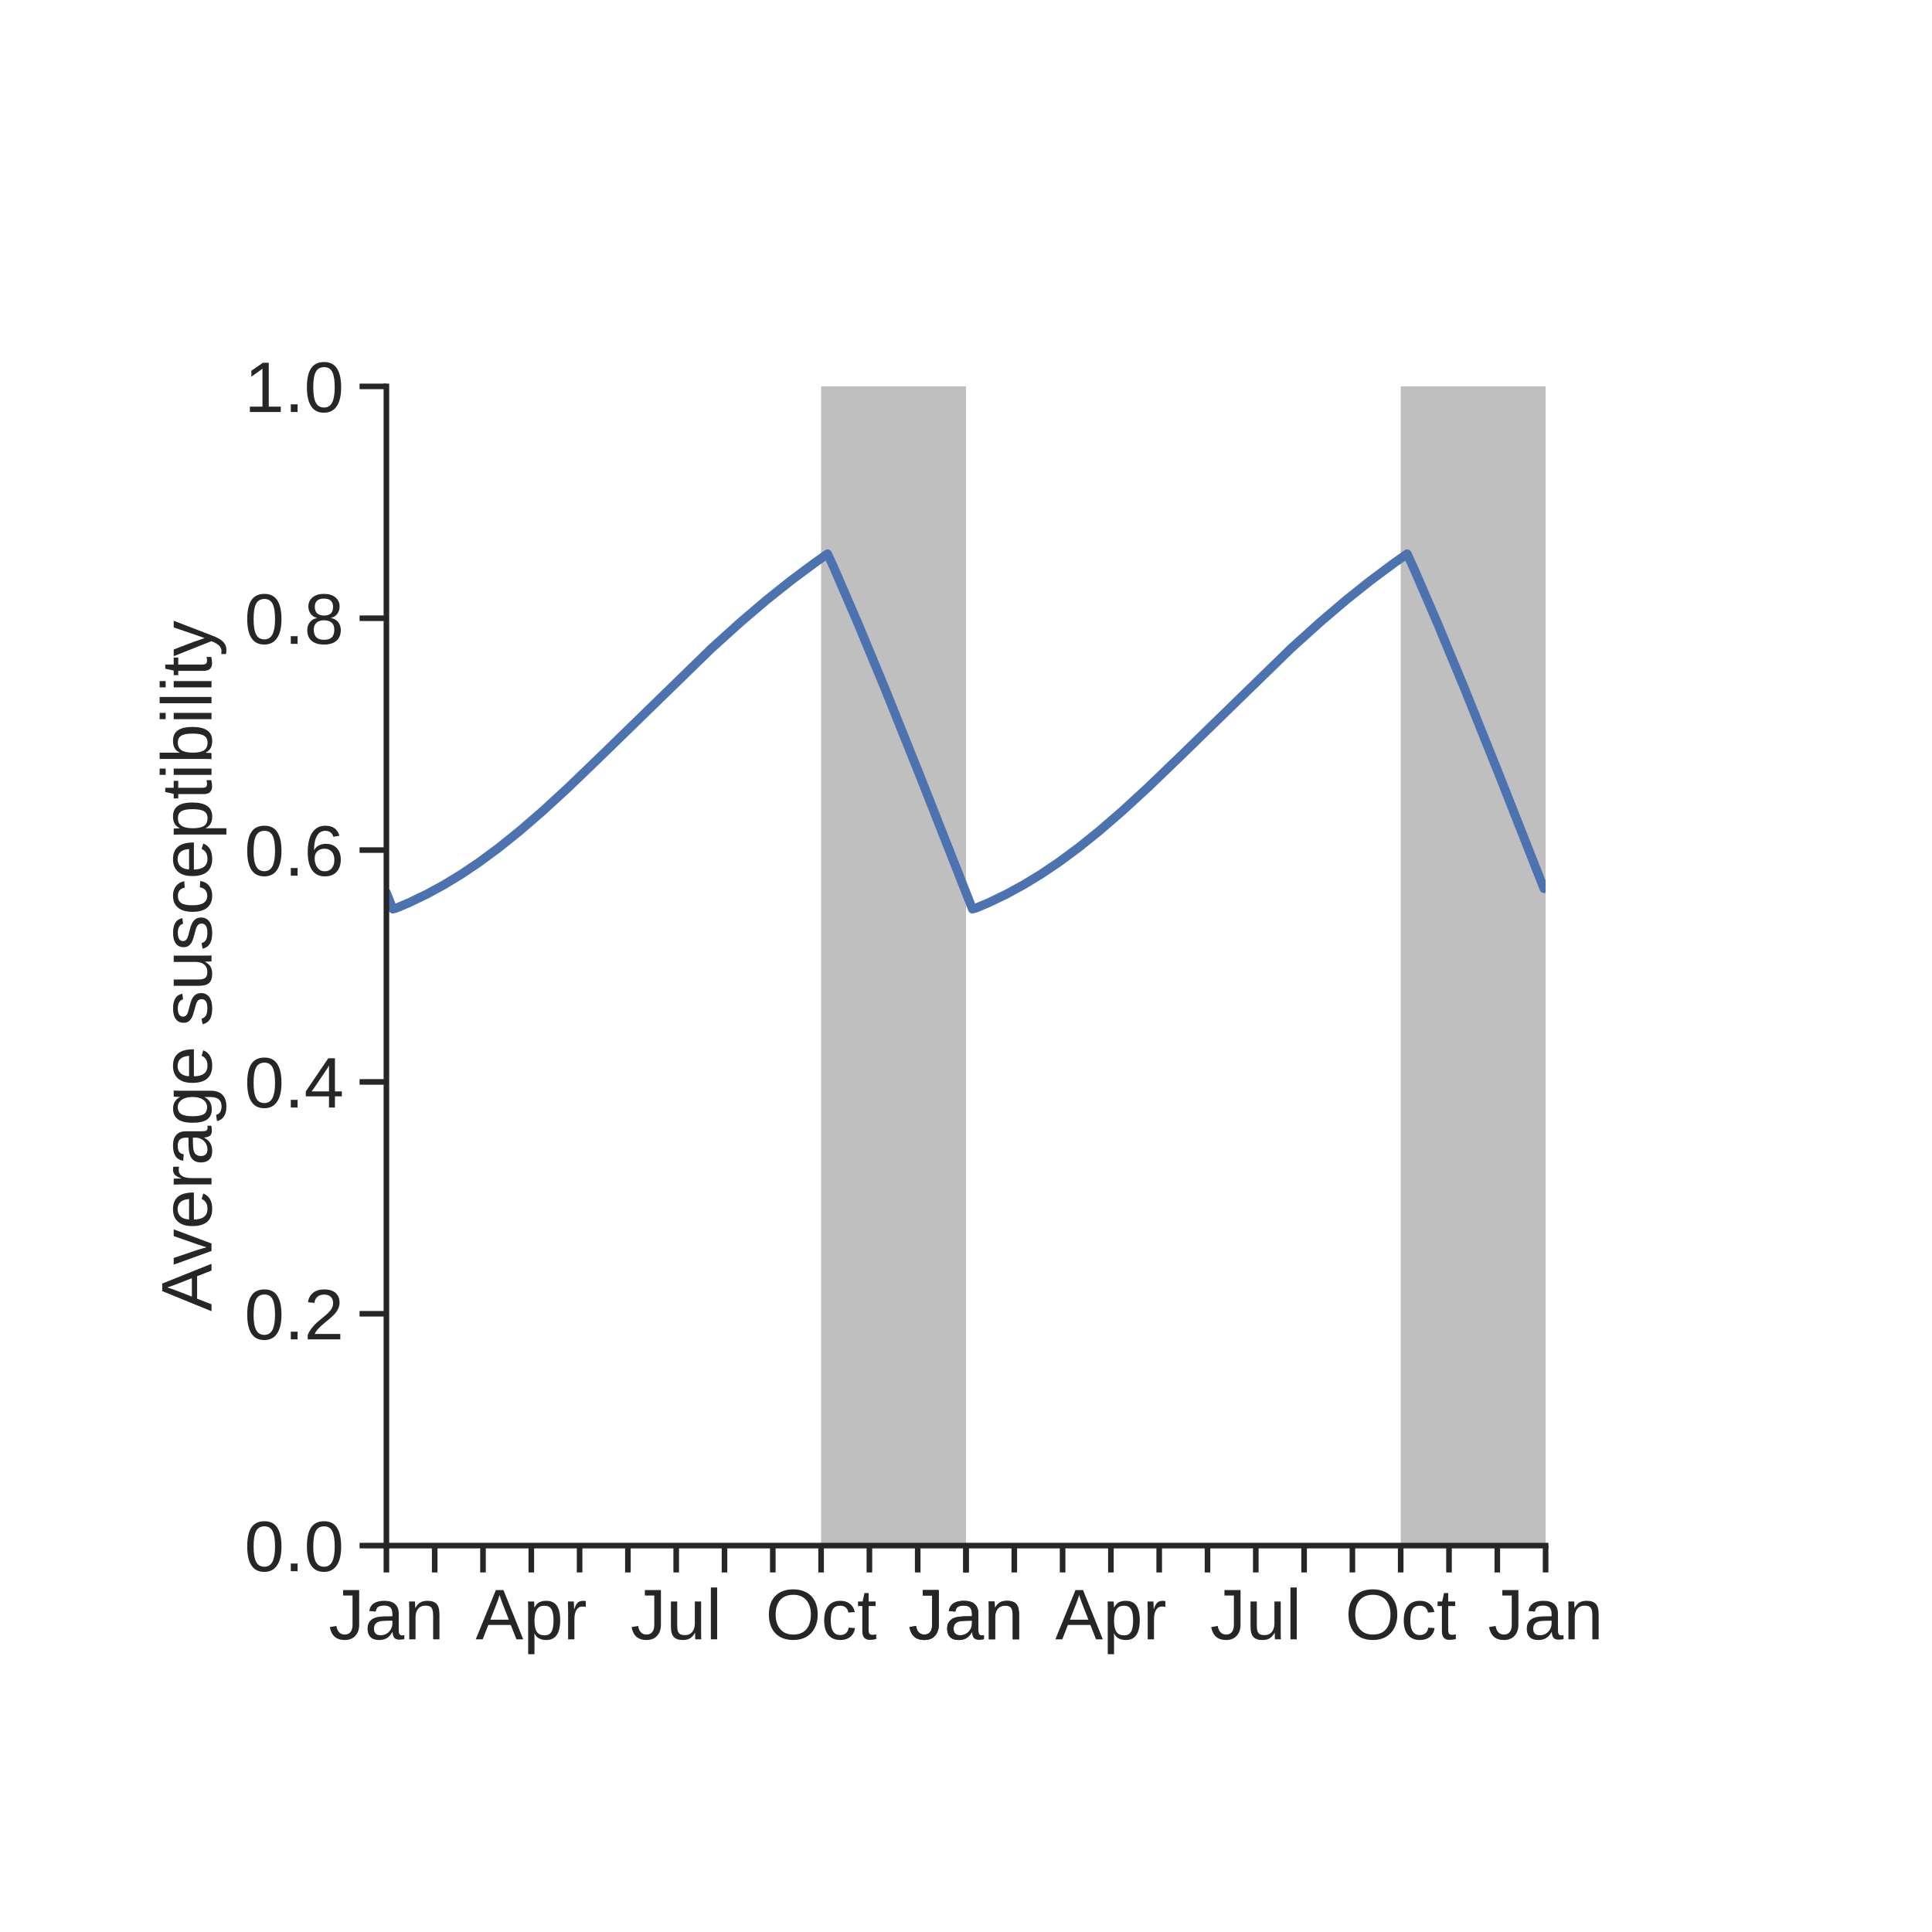
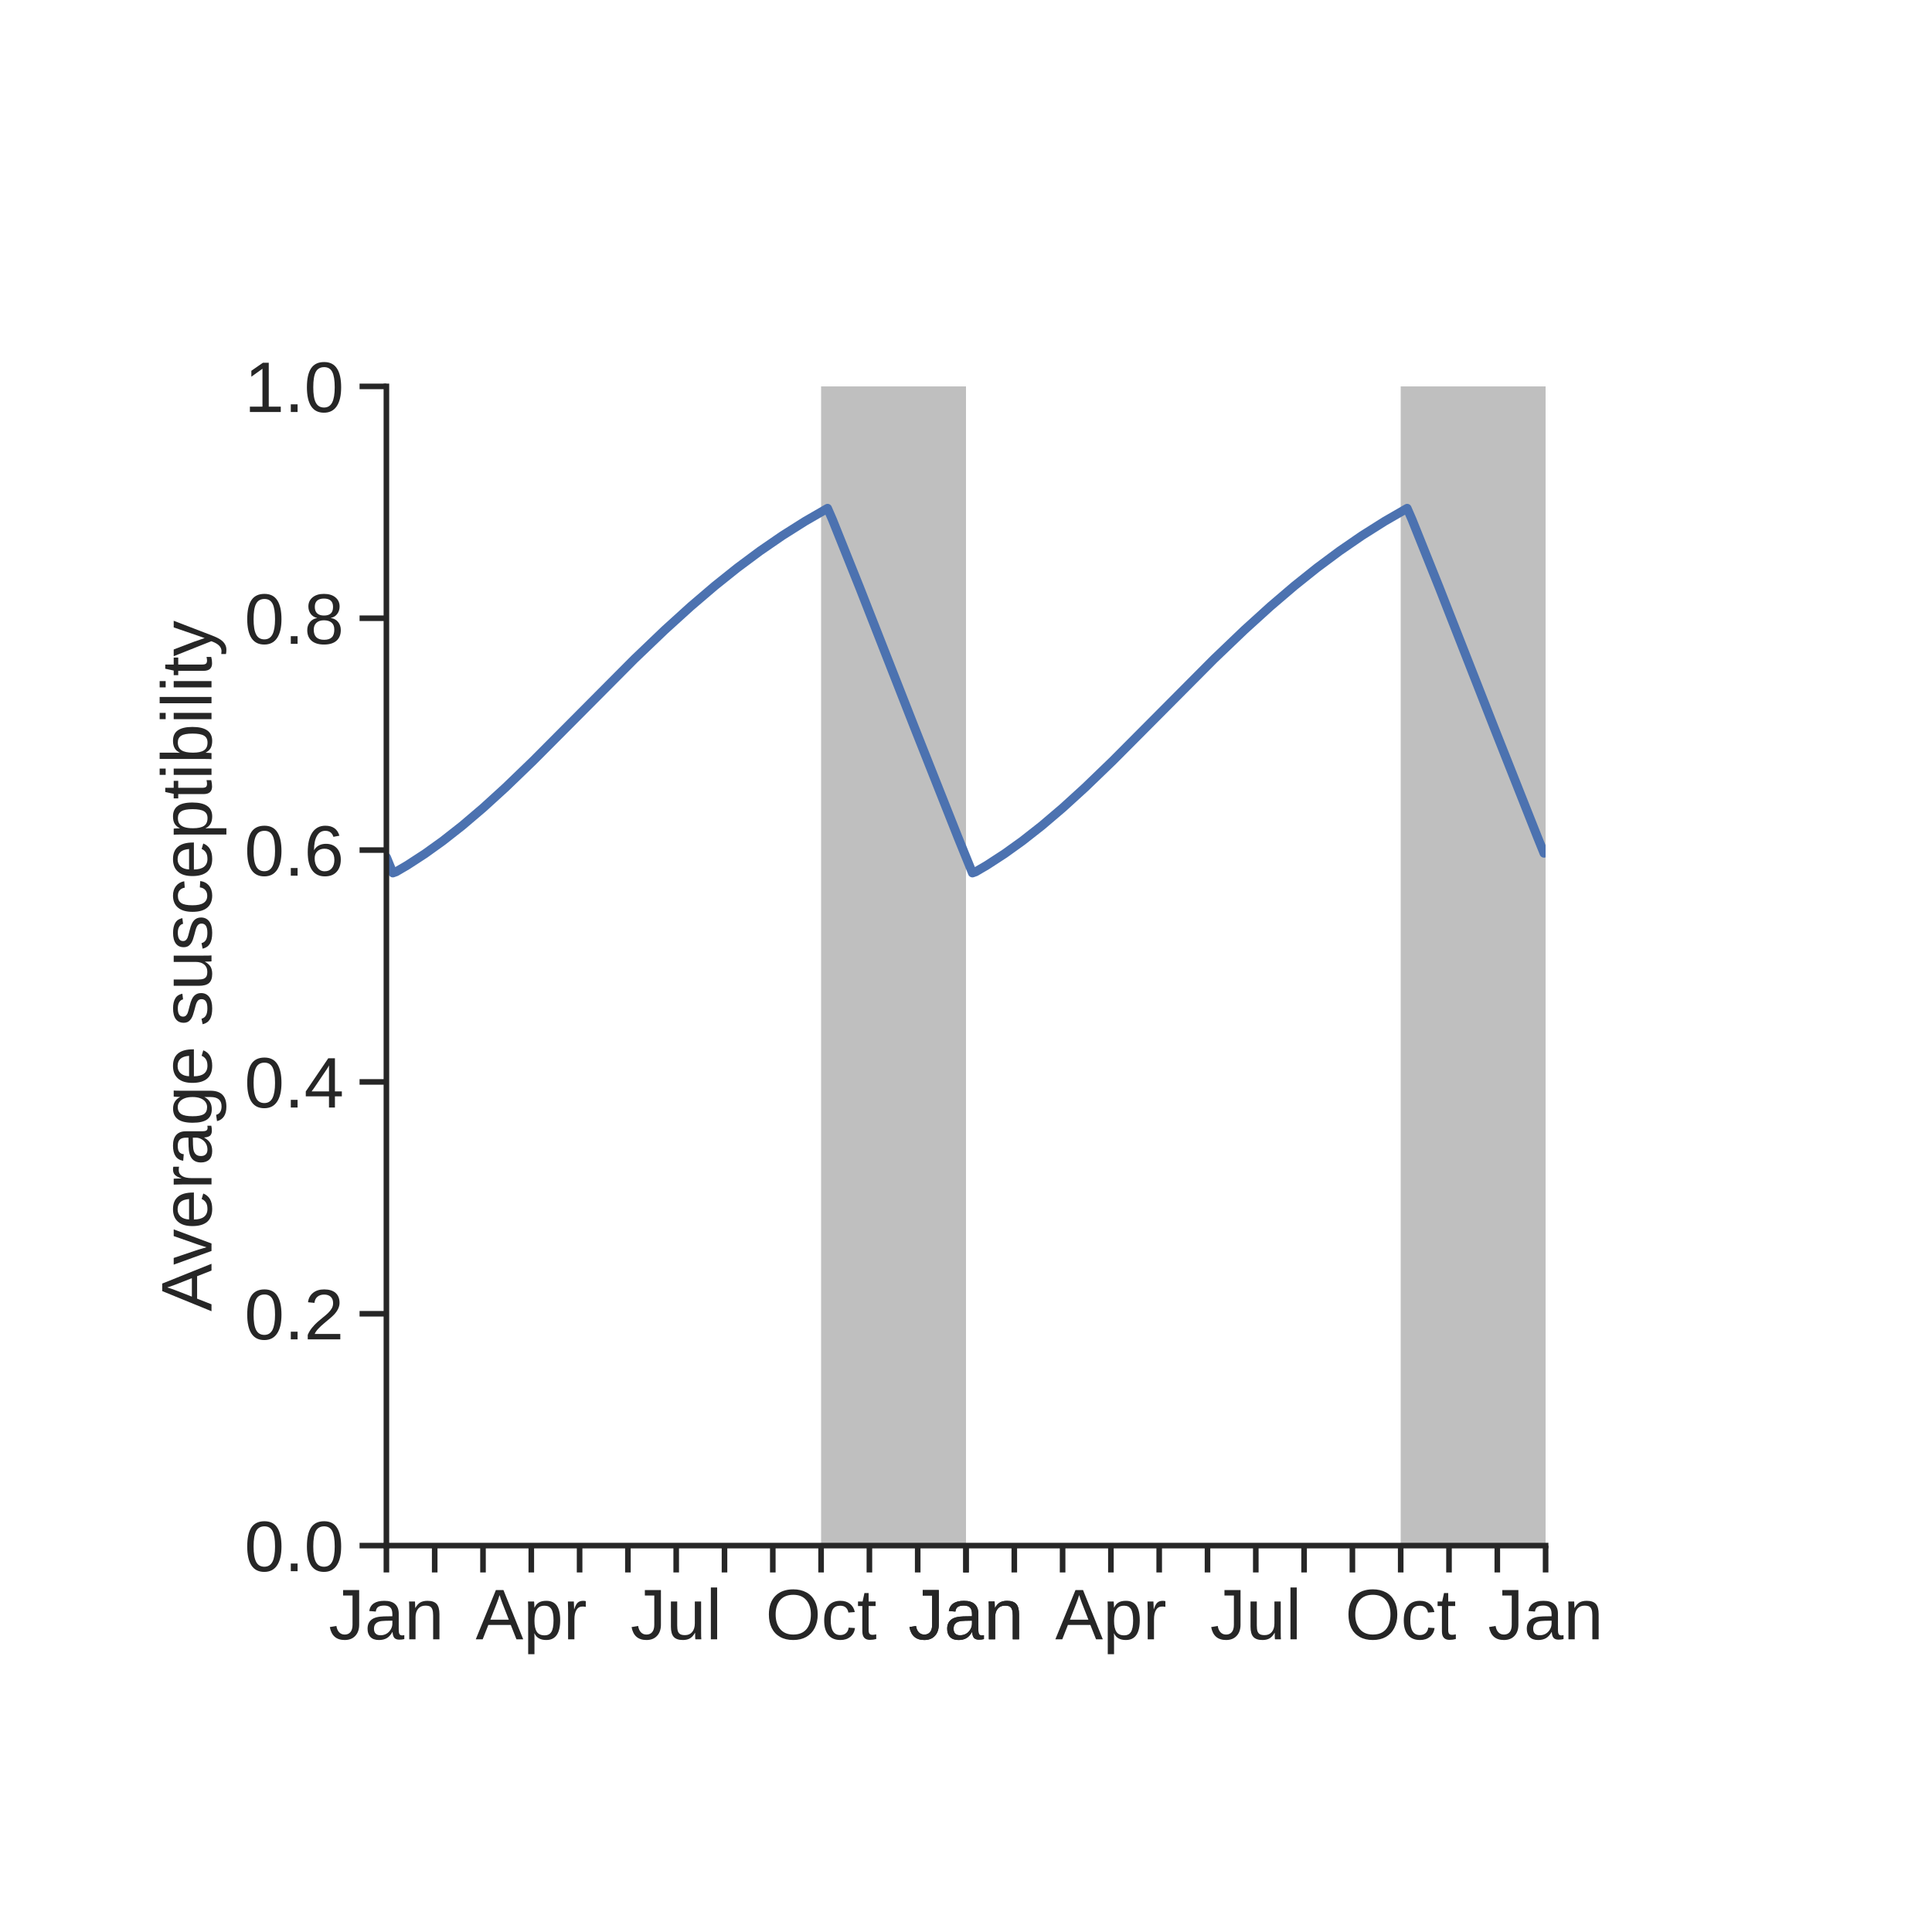
<svg xmlns="http://www.w3.org/2000/svg" xmlns:xlink="http://www.w3.org/1999/xlink" width="432pt" height="432pt" viewBox="0 0 432 432" version="1.1">
  <defs>
    <style type="text/css">*{stroke-linejoin: round; stroke-linecap: butt}</style>
  </defs>
  <g id="figure_1">
    <g id="patch_1">
      <path d="M 0 432  L 432 432  L 432 0  L 0 0  L 0 432  z " style="fill: none" />
    </g>
    <g id="axes_1">
      <g id="patch_2">
        <path d="M 86.4 345.6  L 345.6 345.6  L 345.6 86.4  L 86.4 86.4  L 86.4 345.6  z " style="fill: none" />
      </g>
      <g id="matplotlib.axis_1">
        <g id="xtick_1">
          <g id="line2d_1">
            <defs>
-               <path id="m02bd2a9f7f" d="M 0 0  L 0 6  " style="stroke: #262626; stroke-width: 1.25" />
+               <path id="m841c100823" d="M 0 0  L 0 6  " style="stroke: #262626; stroke-width: 1.25" />
            </defs>
            <g>
-               <use xlink:href="#m02bd2a9f7f" x="86.4" y="345.6" style="fill: #262626; stroke: #262626; stroke-width: 1.25" />
+               <use xlink:href="#m841c100823" x="86.4" y="345.6" style="fill: #262626; stroke: #262626; stroke-width: 1.25" />
            </g>
          </g>
          <g id="text_1">
            <text style="fill: #262626; font: 16px 'Arial', 'DejaVu Sans', 'Liberation Sans', 'Bitstream Vera Sans', sans-serif; text-anchor: middle" x="86.4" y="366.553" transform="rotate(-0 86.4 366.5525)">Jan</text>
          </g>
        </g>
        <g id="xtick_2">
          <g id="line2d_2">
            <g>
-               <use xlink:href="#m02bd2a9f7f" x="97.2" y="345.6" style="fill: #262626; stroke: #262626; stroke-width: 1.25" />
+               <use xlink:href="#m841c100823" x="97.2" y="345.6" style="fill: #262626; stroke: #262626; stroke-width: 1.25" />
            </g>
          </g>
        </g>
        <g id="xtick_3">
          <g id="line2d_3">
            <g>
-               <use xlink:href="#m02bd2a9f7f" x="108" y="345.6" style="fill: #262626; stroke: #262626; stroke-width: 1.25" />
+               <use xlink:href="#m841c100823" x="108" y="345.6" style="fill: #262626; stroke: #262626; stroke-width: 1.25" />
            </g>
          </g>
        </g>
        <g id="xtick_4">
          <g id="line2d_4">
            <g>
-               <use xlink:href="#m02bd2a9f7f" x="118.8" y="345.6" style="fill: #262626; stroke: #262626; stroke-width: 1.25" />
+               <use xlink:href="#m841c100823" x="118.8" y="345.6" style="fill: #262626; stroke: #262626; stroke-width: 1.25" />
            </g>
          </g>
          <g id="text_2">
            <text style="fill: #262626; font: 16px 'Arial', 'DejaVu Sans', 'Liberation Sans', 'Bitstream Vera Sans', sans-serif; text-anchor: middle" x="118.8" y="366.553" transform="rotate(-0 118.8 366.5525)">Apr</text>
          </g>
        </g>
        <g id="xtick_5">
          <g id="line2d_5">
            <g>
-               <use xlink:href="#m02bd2a9f7f" x="129.6" y="345.6" style="fill: #262626; stroke: #262626; stroke-width: 1.25" />
+               <use xlink:href="#m841c100823" x="129.6" y="345.6" style="fill: #262626; stroke: #262626; stroke-width: 1.25" />
            </g>
          </g>
        </g>
        <g id="xtick_6">
          <g id="line2d_6">
            <g>
-               <use xlink:href="#m02bd2a9f7f" x="140.4" y="345.6" style="fill: #262626; stroke: #262626; stroke-width: 1.25" />
+               <use xlink:href="#m841c100823" x="140.4" y="345.6" style="fill: #262626; stroke: #262626; stroke-width: 1.25" />
            </g>
          </g>
        </g>
        <g id="xtick_7">
          <g id="line2d_7">
            <g>
-               <use xlink:href="#m02bd2a9f7f" x="151.2" y="345.6" style="fill: #262626; stroke: #262626; stroke-width: 1.25" />
+               <use xlink:href="#m841c100823" x="151.2" y="345.6" style="fill: #262626; stroke: #262626; stroke-width: 1.25" />
            </g>
          </g>
          <g id="text_3">
            <text style="fill: #262626; font: 16px 'Arial', 'DejaVu Sans', 'Liberation Sans', 'Bitstream Vera Sans', sans-serif; text-anchor: middle" x="151.2" y="366.553" transform="rotate(-0 151.2 366.5525)">Jul</text>
          </g>
        </g>
        <g id="xtick_8">
          <g id="line2d_8">
            <g>
-               <use xlink:href="#m02bd2a9f7f" x="162" y="345.6" style="fill: #262626; stroke: #262626; stroke-width: 1.25" />
+               <use xlink:href="#m841c100823" x="162" y="345.6" style="fill: #262626; stroke: #262626; stroke-width: 1.25" />
            </g>
          </g>
        </g>
        <g id="xtick_9">
          <g id="line2d_9">
            <g>
-               <use xlink:href="#m02bd2a9f7f" x="172.8" y="345.6" style="fill: #262626; stroke: #262626; stroke-width: 1.25" />
+               <use xlink:href="#m841c100823" x="172.8" y="345.6" style="fill: #262626; stroke: #262626; stroke-width: 1.25" />
            </g>
          </g>
        </g>
        <g id="xtick_10">
          <g id="line2d_10">
            <g>
-               <use xlink:href="#m02bd2a9f7f" x="183.6" y="345.6" style="fill: #262626; stroke: #262626; stroke-width: 1.25" />
+               <use xlink:href="#m841c100823" x="183.6" y="345.6" style="fill: #262626; stroke: #262626; stroke-width: 1.25" />
            </g>
          </g>
          <g id="text_4">
            <text style="fill: #262626; font: 16px 'Arial', 'DejaVu Sans', 'Liberation Sans', 'Bitstream Vera Sans', sans-serif; text-anchor: middle" x="183.6" y="366.553" transform="rotate(-0 183.6 366.5525)">Oct</text>
          </g>
        </g>
        <g id="xtick_11">
          <g id="line2d_11">
            <g>
-               <use xlink:href="#m02bd2a9f7f" x="194.4" y="345.6" style="fill: #262626; stroke: #262626; stroke-width: 1.25" />
+               <use xlink:href="#m841c100823" x="194.4" y="345.6" style="fill: #262626; stroke: #262626; stroke-width: 1.25" />
            </g>
          </g>
        </g>
        <g id="xtick_12">
          <g id="line2d_12">
            <g>
-               <use xlink:href="#m02bd2a9f7f" x="205.2" y="345.6" style="fill: #262626; stroke: #262626; stroke-width: 1.25" />
+               <use xlink:href="#m841c100823" x="205.2" y="345.6" style="fill: #262626; stroke: #262626; stroke-width: 1.25" />
            </g>
          </g>
        </g>
        <g id="xtick_13">
          <g id="line2d_13">
            <g>
-               <use xlink:href="#m02bd2a9f7f" x="216" y="345.6" style="fill: #262626; stroke: #262626; stroke-width: 1.25" />
+               <use xlink:href="#m841c100823" x="216" y="345.6" style="fill: #262626; stroke: #262626; stroke-width: 1.25" />
            </g>
          </g>
          <g id="text_5">
            <text style="fill: #262626; font: 16px 'Arial', 'DejaVu Sans', 'Liberation Sans', 'Bitstream Vera Sans', sans-serif; text-anchor: middle" x="216" y="366.553" transform="rotate(-0 216 366.5525)">Jan</text>
          </g>
        </g>
        <g id="xtick_14">
          <g id="line2d_14">
            <g>
-               <use xlink:href="#m02bd2a9f7f" x="216" y="345.6" style="fill: #262626; stroke: #262626; stroke-width: 1.25" />
+               <use xlink:href="#m841c100823" x="216" y="345.6" style="fill: #262626; stroke: #262626; stroke-width: 1.25" />
            </g>
          </g>
          <g id="text_6">
            <text style="fill: #262626; font: 16px 'Arial', 'DejaVu Sans', 'Liberation Sans', 'Bitstream Vera Sans', sans-serif; text-anchor: middle" x="216" y="366.553" transform="rotate(-0 216 366.5525)">Jan</text>
          </g>
        </g>
        <g id="xtick_15">
          <g id="line2d_15">
            <g>
-               <use xlink:href="#m02bd2a9f7f" x="226.8" y="345.6" style="fill: #262626; stroke: #262626; stroke-width: 1.25" />
+               <use xlink:href="#m841c100823" x="226.8" y="345.6" style="fill: #262626; stroke: #262626; stroke-width: 1.25" />
            </g>
          </g>
        </g>
        <g id="xtick_16">
          <g id="line2d_16">
            <g>
-               <use xlink:href="#m02bd2a9f7f" x="237.6" y="345.6" style="fill: #262626; stroke: #262626; stroke-width: 1.25" />
+               <use xlink:href="#m841c100823" x="237.6" y="345.6" style="fill: #262626; stroke: #262626; stroke-width: 1.25" />
            </g>
          </g>
        </g>
        <g id="xtick_17">
          <g id="line2d_17">
            <g>
-               <use xlink:href="#m02bd2a9f7f" x="248.4" y="345.6" style="fill: #262626; stroke: #262626; stroke-width: 1.25" />
+               <use xlink:href="#m841c100823" x="248.4" y="345.6" style="fill: #262626; stroke: #262626; stroke-width: 1.25" />
            </g>
          </g>
          <g id="text_7">
            <text style="fill: #262626; font: 16px 'Arial', 'DejaVu Sans', 'Liberation Sans', 'Bitstream Vera Sans', sans-serif; text-anchor: middle" x="248.4" y="366.553" transform="rotate(-0 248.4 366.5525)">Apr</text>
          </g>
        </g>
        <g id="xtick_18">
          <g id="line2d_18">
            <g>
-               <use xlink:href="#m02bd2a9f7f" x="259.2" y="345.6" style="fill: #262626; stroke: #262626; stroke-width: 1.25" />
+               <use xlink:href="#m841c100823" x="259.2" y="345.6" style="fill: #262626; stroke: #262626; stroke-width: 1.25" />
            </g>
          </g>
        </g>
        <g id="xtick_19">
          <g id="line2d_19">
            <g>
-               <use xlink:href="#m02bd2a9f7f" x="270" y="345.6" style="fill: #262626; stroke: #262626; stroke-width: 1.25" />
+               <use xlink:href="#m841c100823" x="270" y="345.6" style="fill: #262626; stroke: #262626; stroke-width: 1.25" />
            </g>
          </g>
        </g>
        <g id="xtick_20">
          <g id="line2d_20">
            <g>
-               <use xlink:href="#m02bd2a9f7f" x="280.8" y="345.6" style="fill: #262626; stroke: #262626; stroke-width: 1.25" />
+               <use xlink:href="#m841c100823" x="280.8" y="345.6" style="fill: #262626; stroke: #262626; stroke-width: 1.25" />
            </g>
          </g>
          <g id="text_8">
            <text style="fill: #262626; font: 16px 'Arial', 'DejaVu Sans', 'Liberation Sans', 'Bitstream Vera Sans', sans-serif; text-anchor: middle" x="280.8" y="366.553" transform="rotate(-0 280.8 366.5525)">Jul</text>
          </g>
        </g>
        <g id="xtick_21">
          <g id="line2d_21">
            <g>
-               <use xlink:href="#m02bd2a9f7f" x="291.6" y="345.6" style="fill: #262626; stroke: #262626; stroke-width: 1.25" />
+               <use xlink:href="#m841c100823" x="291.6" y="345.6" style="fill: #262626; stroke: #262626; stroke-width: 1.25" />
            </g>
          </g>
        </g>
        <g id="xtick_22">
          <g id="line2d_22">
            <g>
-               <use xlink:href="#m02bd2a9f7f" x="302.4" y="345.6" style="fill: #262626; stroke: #262626; stroke-width: 1.25" />
+               <use xlink:href="#m841c100823" x="302.4" y="345.6" style="fill: #262626; stroke: #262626; stroke-width: 1.25" />
            </g>
          </g>
        </g>
        <g id="xtick_23">
          <g id="line2d_23">
            <g>
-               <use xlink:href="#m02bd2a9f7f" x="313.2" y="345.6" style="fill: #262626; stroke: #262626; stroke-width: 1.25" />
+               <use xlink:href="#m841c100823" x="313.2" y="345.6" style="fill: #262626; stroke: #262626; stroke-width: 1.25" />
            </g>
          </g>
          <g id="text_9">
            <text style="fill: #262626; font: 16px 'Arial', 'DejaVu Sans', 'Liberation Sans', 'Bitstream Vera Sans', sans-serif; text-anchor: middle" x="313.2" y="366.553" transform="rotate(-0 313.2 366.5525)">Oct</text>
          </g>
        </g>
        <g id="xtick_24">
          <g id="line2d_24">
            <g>
-               <use xlink:href="#m02bd2a9f7f" x="324" y="345.6" style="fill: #262626; stroke: #262626; stroke-width: 1.25" />
+               <use xlink:href="#m841c100823" x="324" y="345.6" style="fill: #262626; stroke: #262626; stroke-width: 1.25" />
            </g>
          </g>
        </g>
        <g id="xtick_25">
          <g id="line2d_25">
            <g>
-               <use xlink:href="#m02bd2a9f7f" x="334.8" y="345.6" style="fill: #262626; stroke: #262626; stroke-width: 1.25" />
+               <use xlink:href="#m841c100823" x="334.8" y="345.6" style="fill: #262626; stroke: #262626; stroke-width: 1.25" />
            </g>
          </g>
        </g>
        <g id="xtick_26">
          <g id="line2d_26">
            <g>
-               <use xlink:href="#m02bd2a9f7f" x="345.6" y="345.6" style="fill: #262626; stroke: #262626; stroke-width: 1.25" />
+               <use xlink:href="#m841c100823" x="345.6" y="345.6" style="fill: #262626; stroke: #262626; stroke-width: 1.25" />
            </g>
          </g>
          <g id="text_10">
            <text style="fill: #262626; font: 16px 'Arial', 'DejaVu Sans', 'Liberation Sans', 'Bitstream Vera Sans', sans-serif; text-anchor: middle" x="345.6" y="366.553" transform="rotate(-0 345.6 366.5525)">Jan</text>
          </g>
        </g>
        <g id="text_11">
          <text style="fill: #262626; font: 16px 'Arial', 'DejaVu Sans', 'Liberation Sans', 'Bitstream Vera Sans', sans-serif; text-anchor: middle" x="216" y="385.185" transform="rotate(-0 216 385.185)"> </text>
        </g>
      </g>
      <g id="matplotlib.axis_2">
        <g id="ytick_1">
          <g id="line2d_27">
            <defs>
-               <path id="m6daa3a9b84" d="M 0 0  L -6 0  " style="stroke: #262626; stroke-width: 1.25" />
+               <path id="mbe729eb785" d="M 0 0  L -6 0  " style="stroke: #262626; stroke-width: 1.25" />
            </defs>
            <g>
-               <use xlink:href="#m6daa3a9b84" x="86.4" y="345.6" style="fill: #262626; stroke: #262626; stroke-width: 1.25" />
+               <use xlink:href="#mbe729eb785" x="86.4" y="345.6" style="fill: #262626; stroke: #262626; stroke-width: 1.25" />
            </g>
          </g>
          <g id="text_12">
            <text style="fill: #262626; font: 16px 'Arial', 'DejaVu Sans', 'Liberation Sans', 'Bitstream Vera Sans', sans-serif; text-anchor: end" x="76.9" y="351.326" transform="rotate(-0 76.9 351.3263)">0.0</text>
          </g>
        </g>
        <g id="ytick_2">
          <g id="line2d_28">
            <g>
-               <use xlink:href="#m6daa3a9b84" x="86.4" y="293.76" style="fill: #262626; stroke: #262626; stroke-width: 1.25" />
+               <use xlink:href="#mbe729eb785" x="86.4" y="293.76" style="fill: #262626; stroke: #262626; stroke-width: 1.25" />
            </g>
          </g>
          <g id="text_13">
            <text style="fill: #262626; font: 16px 'Arial', 'DejaVu Sans', 'Liberation Sans', 'Bitstream Vera Sans', sans-serif; text-anchor: end" x="76.9" y="299.486" transform="rotate(-0 76.9 299.4862)">0.2</text>
          </g>
        </g>
        <g id="ytick_3">
          <g id="line2d_29">
            <g>
-               <use xlink:href="#m6daa3a9b84" x="86.4" y="241.92" style="fill: #262626; stroke: #262626; stroke-width: 1.25" />
+               <use xlink:href="#mbe729eb785" x="86.4" y="241.92" style="fill: #262626; stroke: #262626; stroke-width: 1.25" />
            </g>
          </g>
          <g id="text_14">
            <text style="fill: #262626; font: 16px 'Arial', 'DejaVu Sans', 'Liberation Sans', 'Bitstream Vera Sans', sans-serif; text-anchor: end" x="76.9" y="247.646" transform="rotate(-0 76.9 247.6463)">0.4</text>
          </g>
        </g>
        <g id="ytick_4">
          <g id="line2d_30">
            <g>
-               <use xlink:href="#m6daa3a9b84" x="86.4" y="190.08" style="fill: #262626; stroke: #262626; stroke-width: 1.25" />
+               <use xlink:href="#mbe729eb785" x="86.4" y="190.08" style="fill: #262626; stroke: #262626; stroke-width: 1.25" />
            </g>
          </g>
          <g id="text_15">
            <text style="fill: #262626; font: 16px 'Arial', 'DejaVu Sans', 'Liberation Sans', 'Bitstream Vera Sans', sans-serif; text-anchor: end" x="76.9" y="195.806" transform="rotate(-0 76.9 195.8063)">0.6</text>
          </g>
        </g>
        <g id="ytick_5">
          <g id="line2d_31">
            <g>
-               <use xlink:href="#m6daa3a9b84" x="86.4" y="138.24" style="fill: #262626; stroke: #262626; stroke-width: 1.25" />
+               <use xlink:href="#mbe729eb785" x="86.4" y="138.24" style="fill: #262626; stroke: #262626; stroke-width: 1.25" />
            </g>
          </g>
          <g id="text_16">
            <text style="fill: #262626; font: 16px 'Arial', 'DejaVu Sans', 'Liberation Sans', 'Bitstream Vera Sans', sans-serif; text-anchor: end" x="76.9" y="143.966" transform="rotate(-0 76.9 143.9663)">0.8</text>
          </g>
        </g>
        <g id="ytick_6">
          <g id="line2d_32">
            <g>
-               <use xlink:href="#m6daa3a9b84" x="86.4" y="86.4" style="fill: #262626; stroke: #262626; stroke-width: 1.25" />
+               <use xlink:href="#mbe729eb785" x="86.4" y="86.4" style="fill: #262626; stroke: #262626; stroke-width: 1.25" />
            </g>
          </g>
          <g id="text_17">
            <text style="fill: #262626; font: 16px 'Arial', 'DejaVu Sans', 'Liberation Sans', 'Bitstream Vera Sans', sans-serif; text-anchor: end" x="76.9" y="92.126" transform="rotate(-0 76.9 92.12625)">1.0</text>
          </g>
        </g>
        <g id="text_18">
          <text style="fill: #262626; font: 16px 'Arial', 'DejaVu Sans', 'Liberation Sans', 'Bitstream Vera Sans', sans-serif; text-anchor: middle" x="47.292" y="216" transform="rotate(-90 47.2925 216)">Average susceptibility</text>
        </g>
      </g>
      <g id="PolyCollection_1">
        <defs>
-           <path id="m16f3c8708a" d="M 216 -86.4  L 183.6 -86.4  L 183.6 -345.6  L 216 -345.6  L 216 -345.6  L 216 -86.4  z " />
+           <path id="m0581b0fe59" d="M 216 -86.4  L 183.6 -86.4  L 183.6 -345.6  L 216 -345.6  L 216 -345.6  L 216 -86.4  z " />
        </defs>
-         <g clip-path="url(#p579960cc1b)">
-           <use xlink:href="#m16f3c8708a" x="0" y="432" style="fill: #808080; fill-opacity: 0.5" />
+         <g clip-path="url(#p24e487f998)">
+           <use xlink:href="#m0581b0fe59" x="0" y="432" style="fill: #808080; fill-opacity: 0.5" />
        </g>
      </g>
      <g id="PolyCollection_2">
        <defs>
-           <path id="m8269afe037" d="M 345.6 -86.4  L 313.2 -86.4  L 313.2 -345.6  L 345.6 -345.6  L 345.6 -345.6  L 345.6 -86.4  z " />
+           <path id="mfa35fc2f1c" d="M 345.6 -86.4  L 313.2 -86.4  L 313.2 -345.6  L 345.6 -345.6  L 345.6 -345.6  L 345.6 -86.4  z " />
        </defs>
-         <g clip-path="url(#p579960cc1b)">
-           <use xlink:href="#m8269afe037" x="0" y="432" style="fill: #808080; fill-opacity: 0.5" />
+         <g clip-path="url(#p24e487f998)">
+           <use xlink:href="#mfa35fc2f1c" x="0" y="432" style="fill: #808080; fill-opacity: 0.5" />
        </g>
      </g>
      <g id="line2d_33">
-         <path d="M 86.4 199.607  L 87.84 203.256  L 88.56 203.069  L 91.44 201.856  L 95.4 199.953  L 99.36 197.793  L 103.32 195.373  L 107.28 192.696  L 111.6 189.497  L 116.28 185.731  L 121.32 181.372  L 127.08 176.082  L 134.28 169.149  L 159.12 144.953  L 165.6 139.105  L 171.36 134.201  L 176.76 129.888  L 182.16 125.869  L 185.04 123.849  L 186.48 126.98  L 191.88 139.498  L 198 154.265  L 205.56 173.11  L 217.44 203.256  L 218.16 203.069  L 221.04 201.856  L 225 199.953  L 228.96 197.793  L 232.92 195.373  L 236.88 192.696  L 241.2 189.497  L 245.88 185.731  L 250.92 181.372  L 256.68 176.082  L 263.88 169.149  L 288.72 144.953  L 295.2 139.105  L 300.96 134.201  L 306.36 129.888  L 311.76 125.869  L 314.64 123.849  L 316.08 126.98  L 321.48 139.498  L 327.6 154.265  L 335.16 173.11  L 345.24 198.693  L 345.24 198.693  " clip-path="url(#p579960cc1b)" style="fill: none; stroke: #4c72b0; stroke-width: 2; stroke-linecap: round" />
+         <path d="M 86.4 191.661  L 87.84 195.189  L 88.56 194.936  L 91.08 193.461  L 95.04 190.885  L 99 188.042  L 103.32 184.652  L 108 180.67  L 113.04 176.077  L 119.16 170.177  L 127.8 161.495  L 141.84 147.38  L 148.68 140.836  L 154.44 135.612  L 159.84 131  L 164.88 126.971  L 169.92 123.22  L 174.96 119.754  L 180 116.571  L 185.04 113.664  L 186.12 116.149  L 192.24 131.427  L 204.48 162.664  L 214.2 187.212  L 217.44 195.189  L 218.16 194.936  L 220.68 193.461  L 224.64 190.885  L 228.6 188.042  L 232.92 184.652  L 237.6 180.67  L 242.64 176.077  L 248.76 170.177  L 257.4 161.495  L 271.44 147.38  L 278.28 140.836  L 284.04 135.612  L 289.44 131  L 294.48 126.971  L 299.52 123.22  L 304.56 119.754  L 309.6 116.571  L 314.64 113.664  L 315.72 116.149  L 321.84 131.427  L 334.08 162.664  L 343.8 187.212  L 345.24 190.774  L 345.24 190.774  " clip-path="url(#p24e487f998)" style="fill: none; stroke: #4c72b0; stroke-width: 2; stroke-linecap: round" />
      </g>
      <g id="patch_3">
        <path d="M 86.4 345.6  L 86.4 86.4  " style="fill: none; stroke: #262626; stroke-width: 1.25; stroke-linejoin: miter; stroke-linecap: square" />
      </g>
      <g id="patch_4">
        <path d="M 86.4 345.6  L 345.6 345.6  " style="fill: none; stroke: #262626; stroke-width: 1.25; stroke-linejoin: miter; stroke-linecap: square" />
      </g>
    </g>
  </g>
  <defs>
-     <clipPath id="p579960cc1b">
+     <clipPath id="p24e487f998">
      <rect x="86.4" y="86.4" width="259.2" height="259.2" />
    </clipPath>
  </defs>
</svg>
